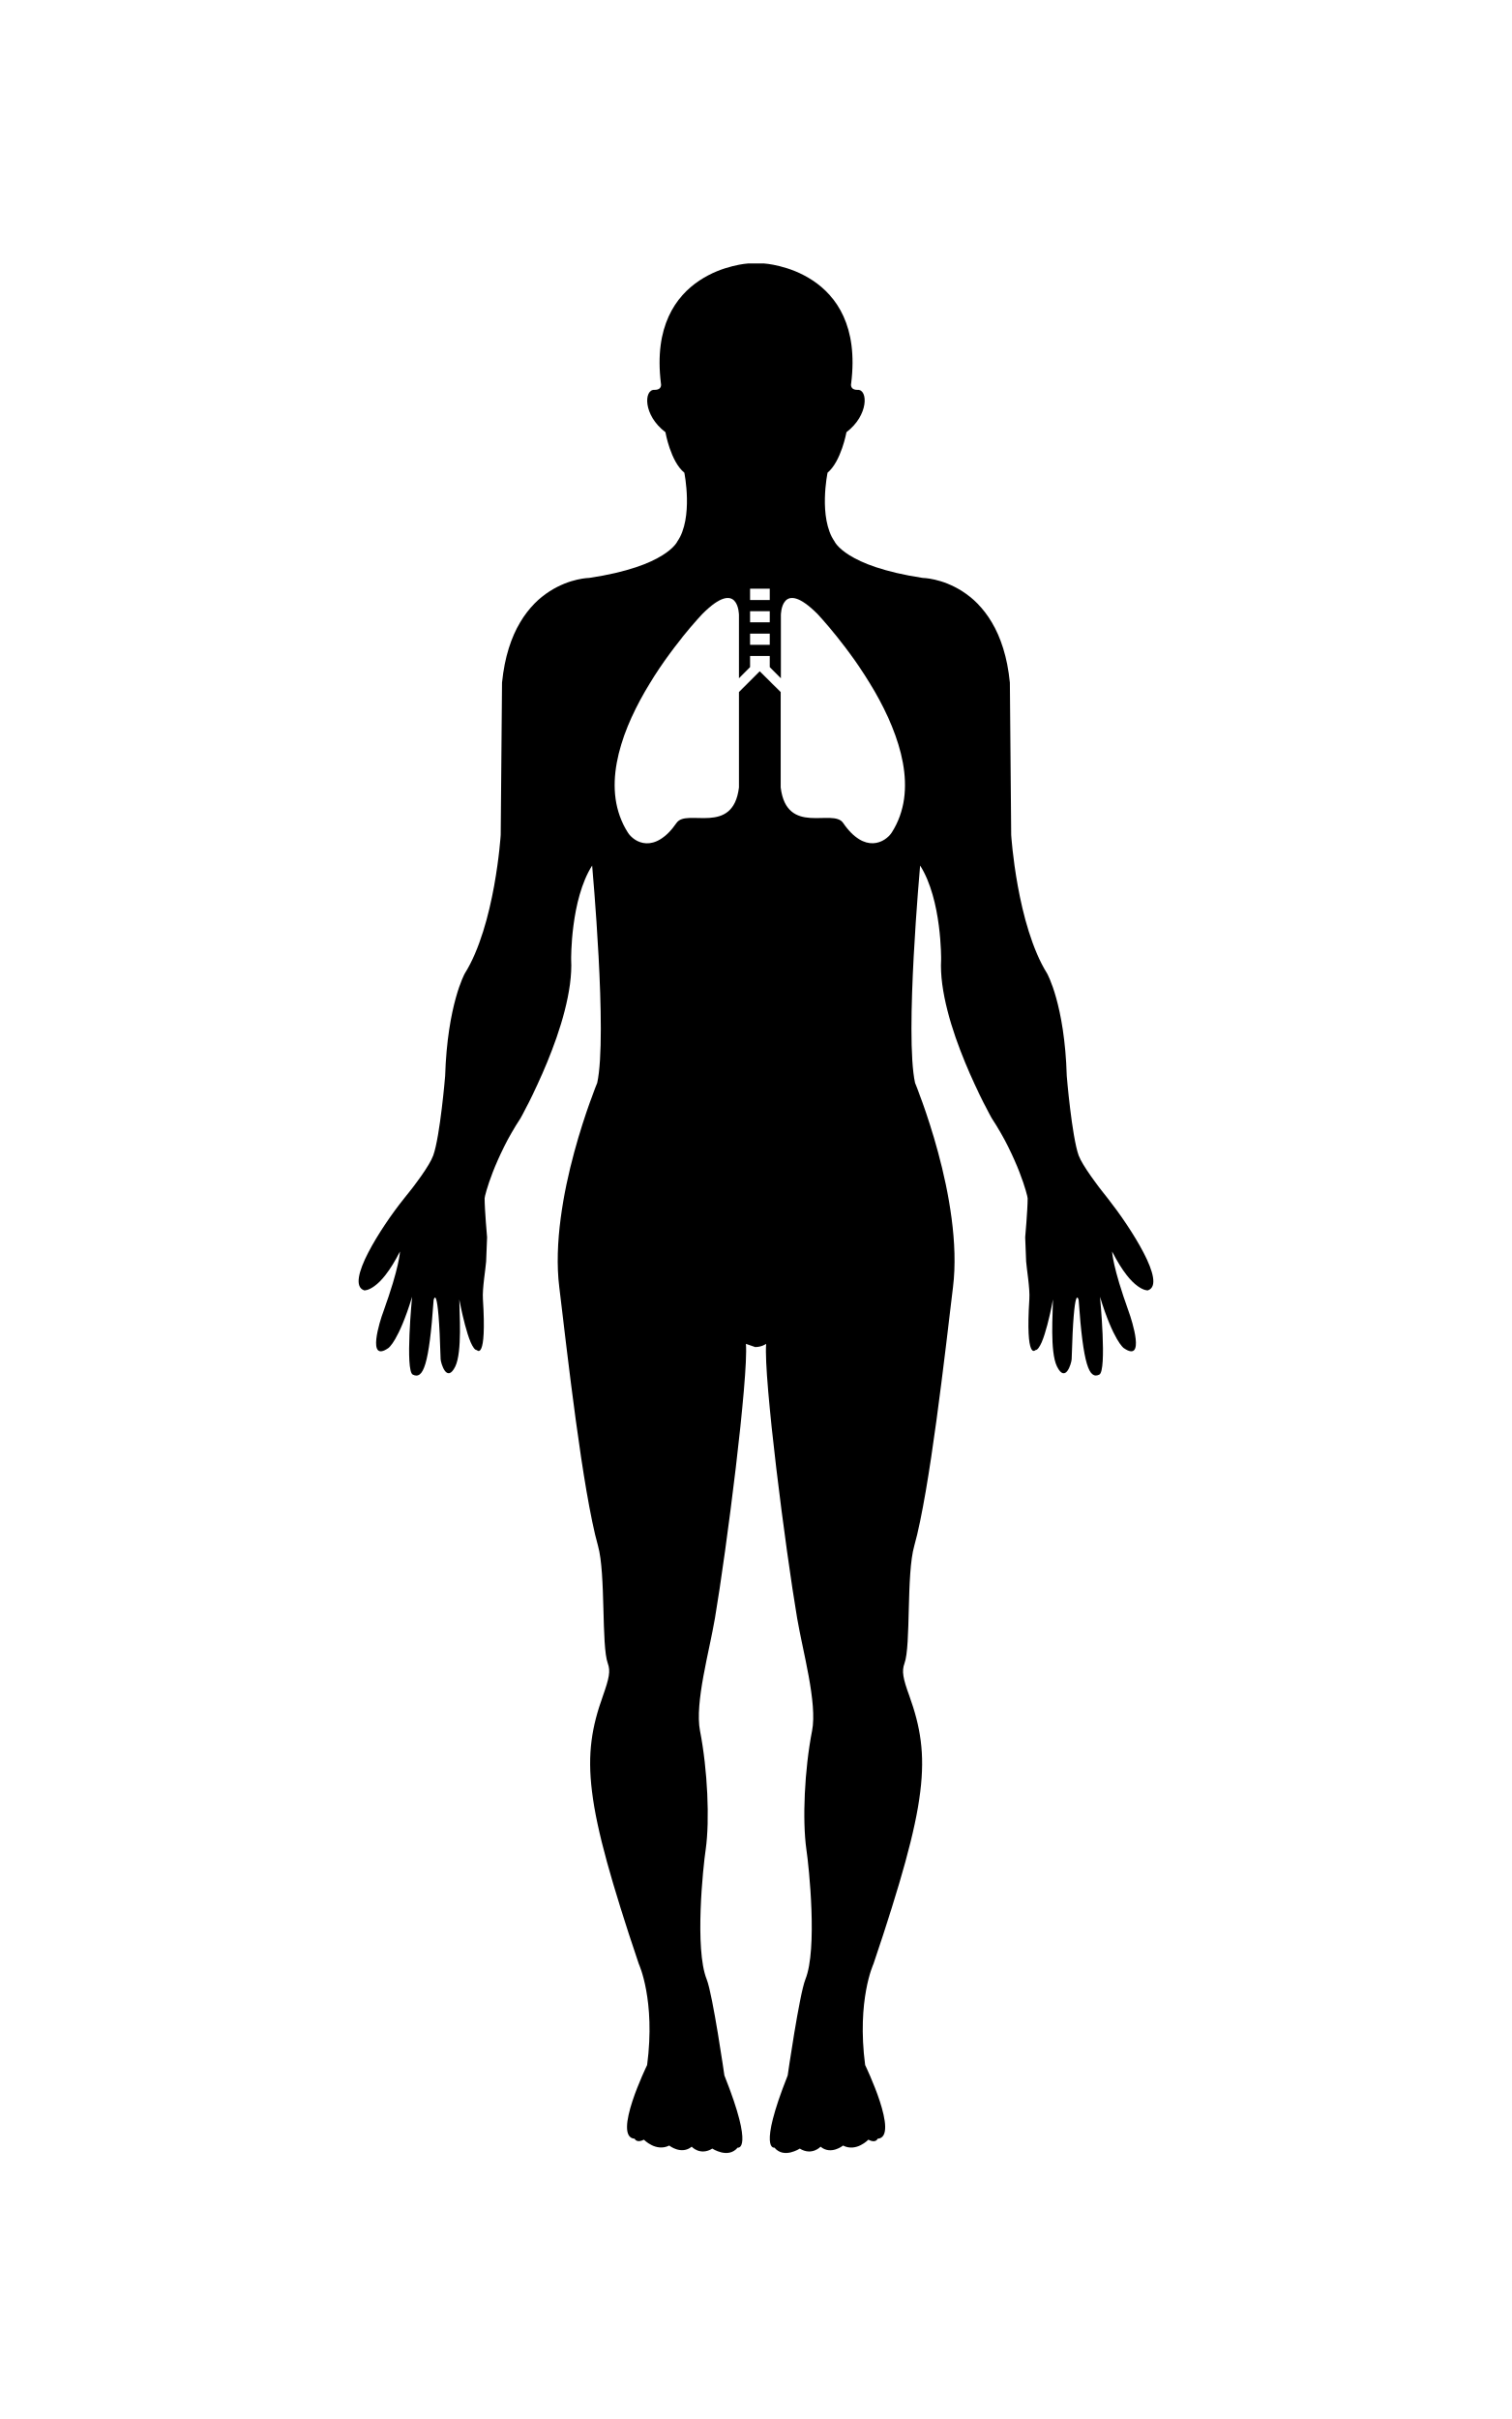
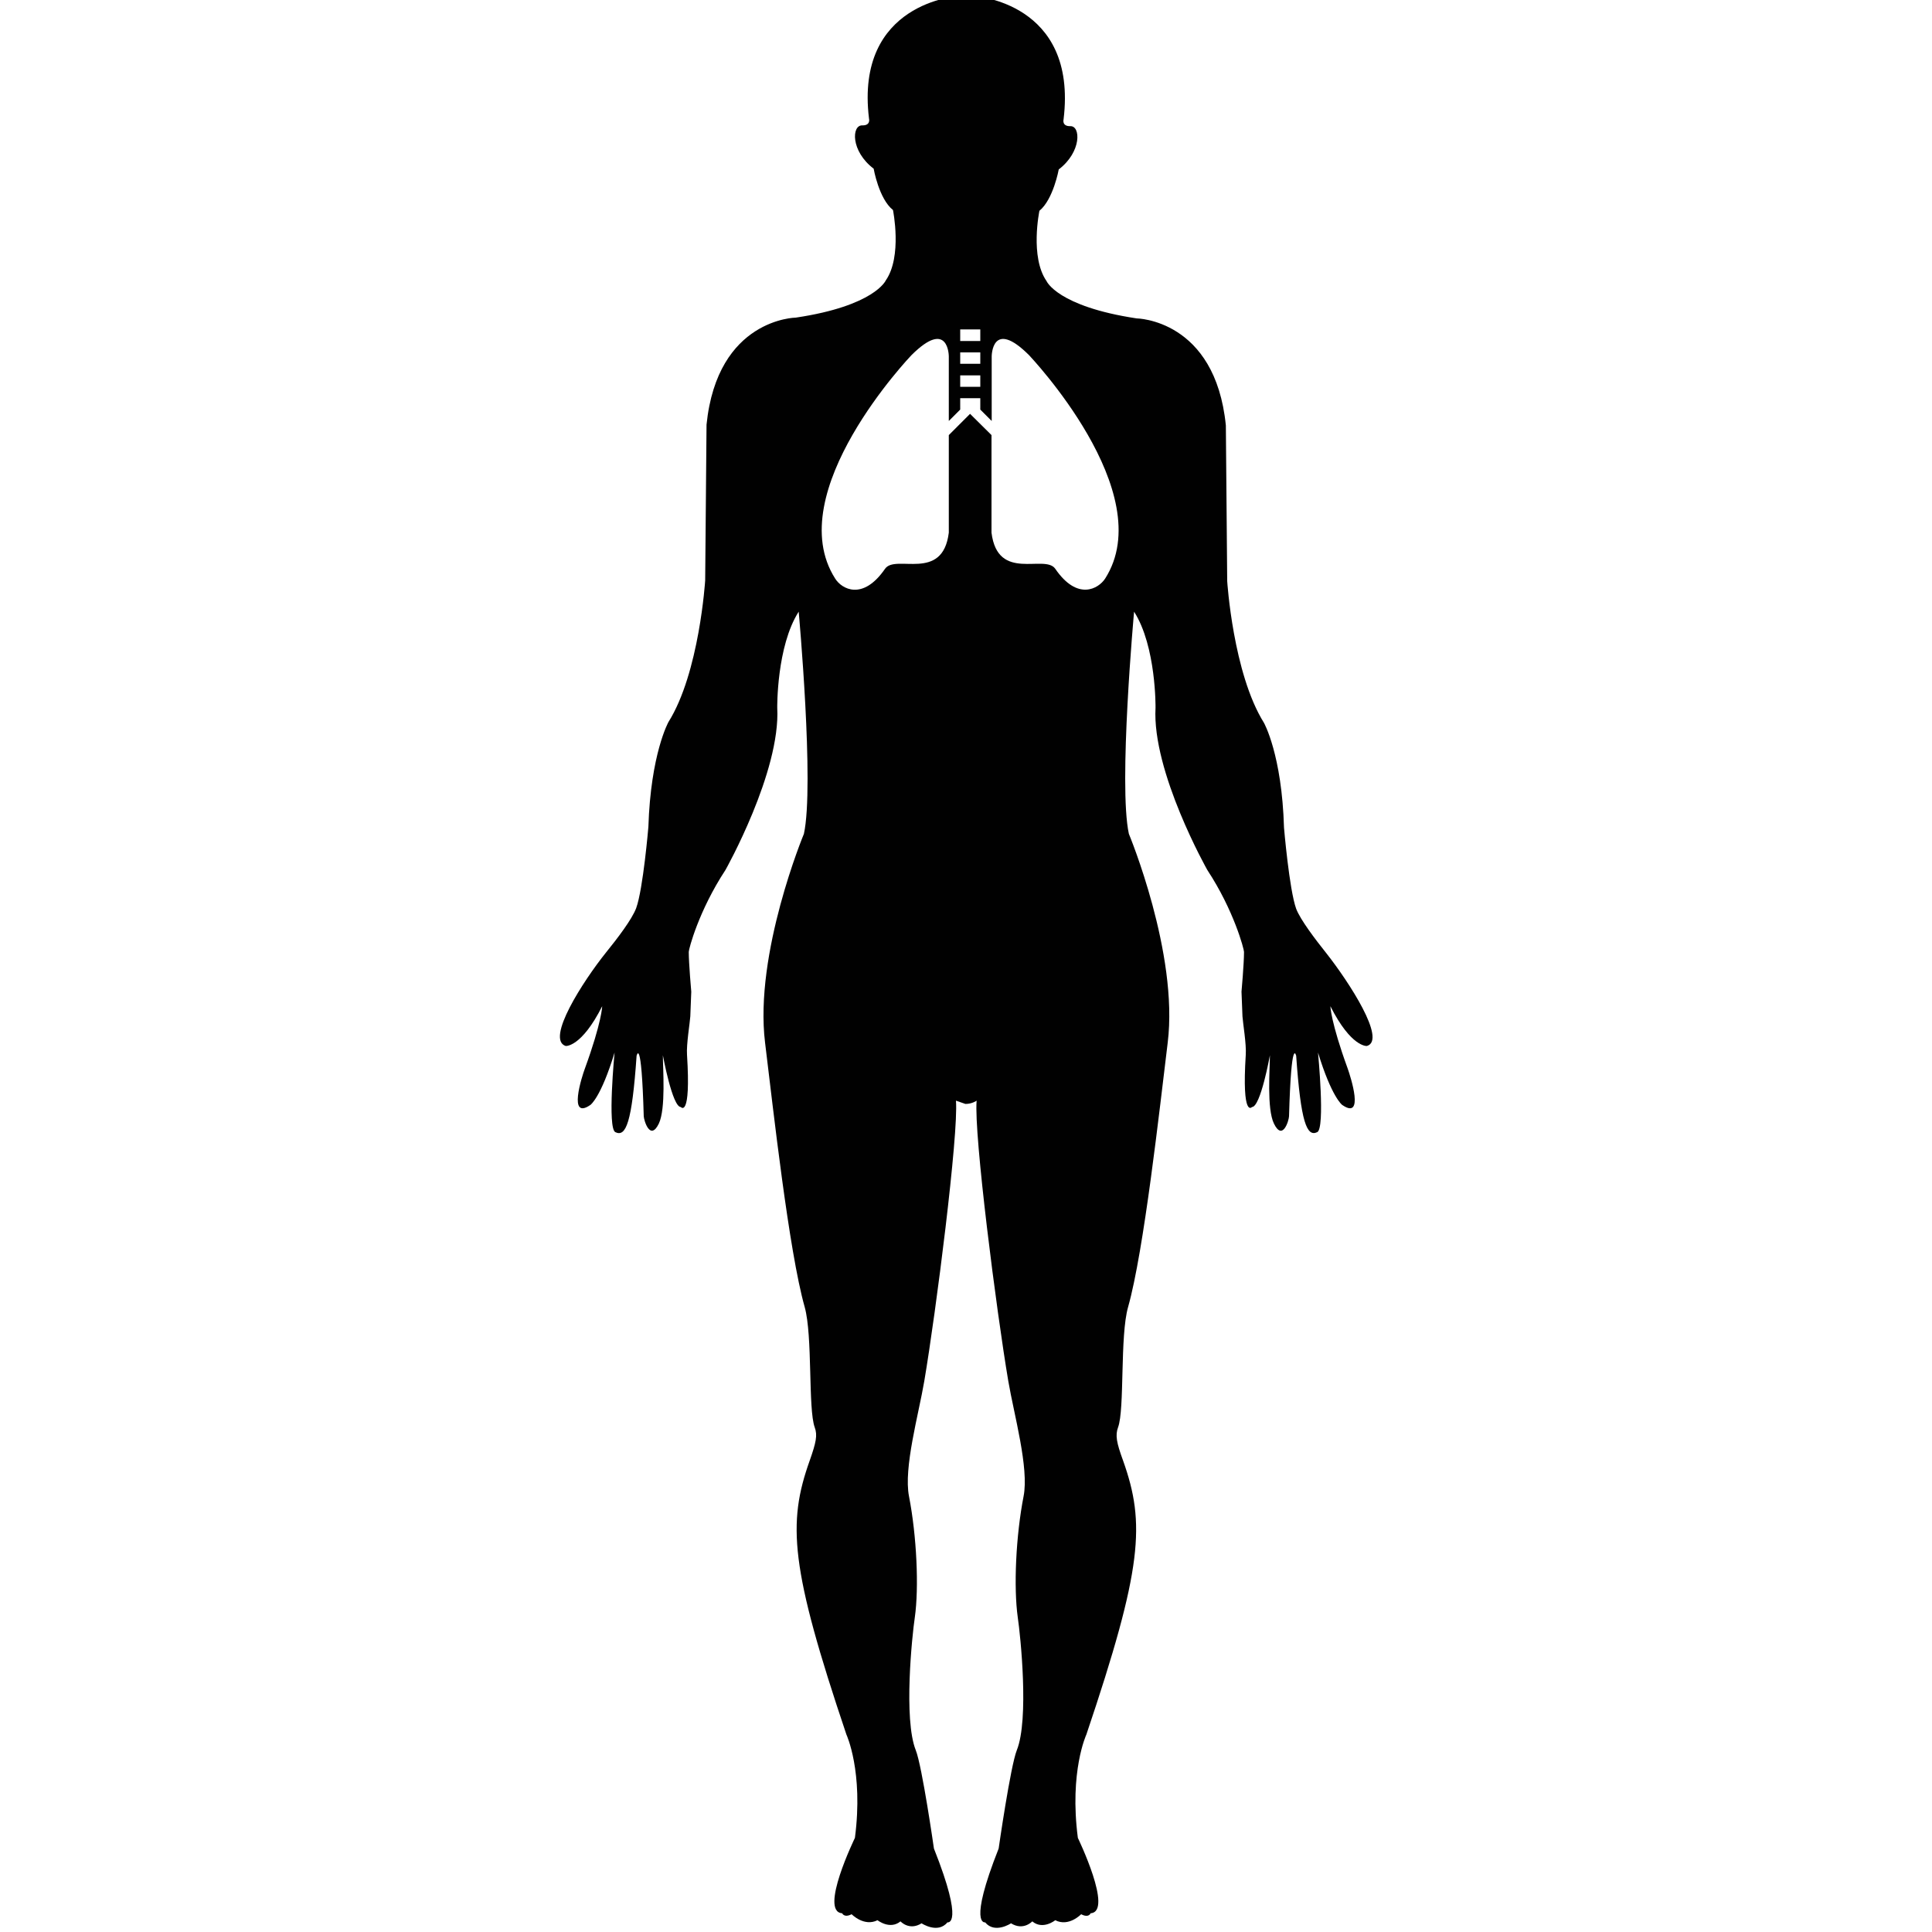
- <svg xmlns="http://www.w3.org/2000/svg" version="1.1" id="Layer_1" x="0px" y="0px" viewBox="0 0 800 1280" enable-background="new 0 0 800 1280" xml:space="preserve">
+ <svg xmlns="http://www.w3.org/2000/svg" version="1.1" id="Layer_1" x="0px" y="0px" viewBox="0 0 1000 1000" enable-background="new 0 0 1000 1000" xml:space="preserve">
  <g>
    <g>
-       <path d="M586.6,634.5c-5.9-7.4-13.5-17.4-15.7-23.1c-3.6-10-6.3-42-6.3-42c-1.1-37.9-10.4-54.3-10.4-54.3    c-16-25.6-19-73.3-19-73.3l-0.7-80.6c-5.5-55-46.2-55.4-46.2-55.4c-41-6.2-46.6-19.3-46.6-19.3c-8.7-12.5-3.7-36.4-3.7-36.4    c7.2-5.9,10-21.4,10-21.4c11.9-9.1,11.4-22.6,6-22.4c-4.5,0.1-3.5-3.5-3.5-3.5c7.5-60.4-46.2-63.4-46.2-63.4H396    c0,0-53.6,3.1-46.2,63.4c0,0,1,3.6-3.5,3.5c-5.5-0.2-6.1,13.3,5.9,22.4c0,0,2.7,15.6,10,21.4c0,0,4.9,24-3.7,36.4    c0,0-5.7,13.2-46.6,19.3c0,0-40.6,0.4-46.2,55.4l-0.7,80.6c0,0-3,47.8-19,73.3c0,0-9.2,16.4-10.4,54.3c0,0-2.7,32-6.3,42    c-2.2,5.9-9.8,15.8-15.7,23.1c-11.7,14.6-31.3,44.9-20.8,48.3c0,0,8.1,0.8,18.9-20.6c0,0-0.2,8.2-8.9,32.1    c-1.7,4.5-8.9,27.1,2.8,19c0,0,5.4-3.7,12.5-27.1c0,0-3.8,39.2,0.4,41.2c5.5,2.7,8.6-5,11-39.5c0,0,2.5-11.1,3.7,31.3    c0.1,2.1,3.3,13,7.8,3.8c3.7-7.8,2.1-28.5,2.1-35.4c0,0,4.9,26.8,9.3,26.8c0,0,5.3,6.3,3.2-27c-0.4-5.4,1.5-16.6,1.7-19.9    l0.5-12.8c0,0-1.3-14.6-1.3-20.6c0-1.5,5.2-21.4,19-42.4c0,0,28.6-50.8,26.8-84c0,0-0.4-31.7,11.1-49.7c0,0,8.2,89.8,2.7,115    c0,0-25.8,61.9-20.1,108.1c4.2,34.3,12.3,107.8,20.5,136.8c4.2,15,1.7,52.8,5.2,62.3c1.5,4.1,0.7,7.8-2.6,17.2    c-11.6,32.5-10.1,55.4,19,141.8c0,0,8.9,19.1,4.4,53.5c0,0-18.6,38.2-6.6,39c0,0,1,2.5,4.9,0.5c0,0,6.4,6.6,13.4,3.1    c0,0,6.4,5.1,11.9,0.6c0,0,4.5,5,10.9,1c0,0,8.4,5.6,13.4-0.5c0,0,9,2.1-7-38.2c0,0-6.1-42.6-9.4-50.9c-6.4-16-1.9-59.4-0.5-68.7    c2.2-15.5,1-42.1-3-62.7c-2.9-14.7,5-42.5,7.9-59.6c6.1-36,17.8-127.9,16.4-145.2l4.9,1.7c3.5,0,5.8-1.7,5.8-1.7    c-1.5,17.4,10.3,109.2,16.4,145.2c2.9,17.1,10.8,44.9,7.9,59.6c-4,20.5-5.2,47.1-3,62.7c1.4,9.4,5.9,52.8-0.5,68.7    c-3.3,8.3-9.4,50.9-9.4,50.9c-15.9,40.2-7,38.2-7,38.2c5,6.1,13.4,0.5,13.4,0.5c6.4,4,11-1,11-1c5.5,4.6,11.9-0.6,11.9-0.6    c7,3.6,13.4-3.1,13.4-3.1c4,2.1,4.9-0.5,4.9-0.5c11.9-0.8-6.6-39-6.6-39c-4.5-34.4,4.4-53.5,4.4-53.5    c29.1-86.3,30.6-109.2,19-141.8c-3.4-9.3-4.1-13.1-2.6-17.2c3.5-9.4,0.9-47.3,5.2-62.3c8.2-29,16.3-102.5,20.5-136.8    c5.7-46.2-20.1-108.1-20.1-108.1c-5.5-25.2,2.7-115,2.7-115c11.5,18,11.1,49.7,11.1,49.7c-1.9,33.2,26.8,84,26.8,84    c13.8,21,19,41,19,42.4c0,6.1-1.3,20.6-1.3,20.6l0.5,12.8c0.2,3.3,2.1,14.5,1.7,19.9c-2.1,33.1,3.2,27,3.2,27    c4.5,0,9.3-26.8,9.3-26.8c0,6.9-1.7,27.6,2.1,35.4c4.5,9.2,7.7-1.6,7.8-3.8c1.2-42.4,3.7-31.3,3.7-31.3    c2.4,34.4,5.5,42.1,10.9,39.5c4.2-2,0.4-41.2,0.4-41.2c7.1,23.2,12.5,27.1,12.5,27.1c11.7,8.1,4.4-14.5,2.8-19    c-8.7-23.9-8.9-32.1-8.9-32.1c10.8,21.4,18.9,20.6,18.9,20.6C617.9,679.4,598.1,649.1,586.6,634.5z M397,311.5h10.4v6H397V311.5z     M397,323.4h10.4v5.9H397V323.4z M397,335.3h10.4v5.9H397V335.3z M472,440.5c-3.4,5.2-14.3,11.7-25.8-5.1    c-5.4-7.8-29.8,7.1-33-18.7v-50.5l-11.1-11l-11,11v50.5c-3.2,25.8-27.6,10.9-33,18.7c-11.6,16.8-22.5,10.4-25.8,5.1    c-28.5-44.6,39.4-115.6,39.4-115.6c19.4-19.4,19.4,0.6,19.4,0.6v33.4l5.9-5.9v-5.9h10.4v5.9l5.9,5.9v-33.4c0,0,0-20,19.4-0.6    C432.6,324.9,500.5,395.9,472,440.5z" />
+       <path fill="#010101" d="M686.6,493.5c-5.9-7.4-13.5-17.4-15.7-23.1c-3.6-10-6.3-42-6.3-42c-1.1-37.9-10.4-54.3-10.4-54.3    c-16-25.6-19-73.3-19-73.3l-0.7-80.6c-5.5-55-46.2-55.4-46.2-55.4c-41-6.2-46.6-19.3-46.6-19.3c-8.7-12.5-3.7-36.4-3.7-36.4    c7.2-5.9,10-21.4,10-21.4c11.9-9.1,11.4-22.6,6-22.4c-4.5,0.1-3.5-3.5-3.5-3.5C557.9,1,504.2-2,504.2-2H496    c0,0-53.6,3.1-46.2,63.4c0,0,1,3.6-3.5,3.5c-5.5-0.2-6.1,13.3,5.9,22.4c0,0,2.7,15.6,10,21.4c0,0,4.9,24-3.7,36.4    c0,0-5.7,13.2-46.6,19.3c0,0-40.6,0.4-46.2,55.4l-0.7,80.6c0,0-3,47.8-19,73.3c0,0-9.2,16.4-10.4,54.3c0,0-2.7,32-6.3,42    c-2.2,5.9-9.8,15.8-15.7,23.1c-11.7,14.6-31.3,44.9-20.8,48.3c0,0,8.1,0.8,18.9-20.6c0,0-0.2,8.2-8.9,32.1    c-1.7,4.5-8.9,27.1,2.8,19c0,0,5.4-3.7,12.5-27.1c0,0-3.8,39.2,0.4,41.2c5.5,2.7,8.6-5,11-39.5c0,0,2.5-11.1,3.7,31.3    c0.1,2.1,3.3,13,7.8,3.8c3.7-7.8,2.1-28.5,2.1-35.4c0,0,4.9,26.8,9.3,26.8c0,0,5.3,6.3,3.2-27c-0.4-5.4,1.5-16.6,1.7-19.9    l0.5-12.8c0,0-1.3-14.6-1.3-20.6c0-1.5,5.2-21.4,19-42.4c0,0,28.6-50.8,26.8-84c0,0-0.4-31.7,11.1-49.7c0,0,8.2,89.8,2.7,115    c0,0-25.8,61.9-20.1,108.1c4.2,34.3,12.3,107.8,20.5,136.8c4.2,15,1.7,52.8,5.2,62.3c1.5,4.1,0.7,7.8-2.6,17.2    c-11.6,32.5-10.1,55.4,19,141.8c0,0,8.9,19.1,4.4,53.5c0,0-18.6,38.2-6.6,39c0,0,1,2.5,4.9,0.5c0,0,6.4,6.6,13.4,3.1    c0,0,6.4,5.1,11.9,0.6c0,0,4.5,5,10.9,1c0,0,8.4,5.6,13.4-0.5c0,0,9,2.1-7-38.2c0,0-6.1-42.6-9.4-50.9c-6.4-16-1.9-59.4-0.5-68.7    c2.2-15.5,1-42.1-3-62.7c-2.9-14.7,5-42.5,7.9-59.6c6.1-36,17.8-127.9,16.4-145.2l4.9,1.7c3.5,0,5.8-1.7,5.8-1.7    c-1.5,17.4,10.3,109.2,16.4,145.2c2.9,17.1,10.8,44.9,7.9,59.6c-4,20.5-5.2,47.1-3,62.7c1.4,9.4,5.9,52.8-0.5,68.7    c-3.3,8.3-9.4,50.9-9.4,50.9c-15.9,40.2-7,38.2-7,38.2c5,6.1,13.4,0.5,13.4,0.5c6.4,4,11-1,11-1c5.5,4.6,11.9-0.6,11.9-0.6    c7,3.6,13.4-3.1,13.4-3.1c4,2.1,4.9-0.5,4.9-0.5c11.9-0.8-6.6-39-6.6-39c-4.5-34.4,4.4-53.5,4.4-53.5    c29.1-86.3,30.6-109.2,19-141.8c-3.4-9.3-4.1-13.1-2.6-17.2c3.5-9.4,0.9-47.3,5.2-62.3c8.2-29,16.3-102.5,20.5-136.8    c5.7-46.2-20.1-108.1-20.1-108.1c-5.5-25.2,2.7-115,2.7-115c11.5,18,11.1,49.7,11.1,49.7c-1.9,33.2,26.8,84,26.8,84    c13.8,21,19,41,19,42.4c0,6.1-1.3,20.6-1.3,20.6l0.5,12.8c0.2,3.3,2.1,14.5,1.7,19.9c-2.1,33.1,3.2,27,3.2,27    c4.5,0,9.3-26.8,9.3-26.8c0,6.9-1.7,27.6,2.1,35.4c4.5,9.2,7.7-1.6,7.8-3.8c1.2-42.4,3.7-31.3,3.7-31.3    c2.4,34.4,5.5,42.1,10.9,39.5c4.2-2,0.4-41.2,0.4-41.2c7.1,23.2,12.5,27.1,12.5,27.1c11.7,8.1,4.4-14.5,2.8-19    c-8.7-23.9-8.9-32.1-8.9-32.1c10.8,21.4,18.9,20.6,18.9,20.6C717.9,538.4,698.1,508.1,686.6,493.5z M497,170.5h10.4v6H497V170.5z     M497,182.4h10.4v5.9H497V182.4z M497,194.3h10.4v5.9H497V194.3z M572,299.5c-3.4,5.2-14.3,11.7-25.8-5.1    c-5.4-7.8-29.8,7.1-33-18.7v-50.5l-11.1-11l-11,11v50.5c-3.2,25.8-27.6,10.9-33,18.7c-11.6,16.8-22.5,10.4-25.8,5.1    c-28.5-44.6,39.4-115.6,39.4-115.6c19.4-19.4,19.4,0.6,19.4,0.6v33.4l5.9-5.9v-5.9h10.4v5.9l5.9,5.9v-33.4c0,0,0-20,19.4-0.6    C532.6,183.9,600.5,254.9,572,299.5z" />
    </g>
  </g>
</svg>
